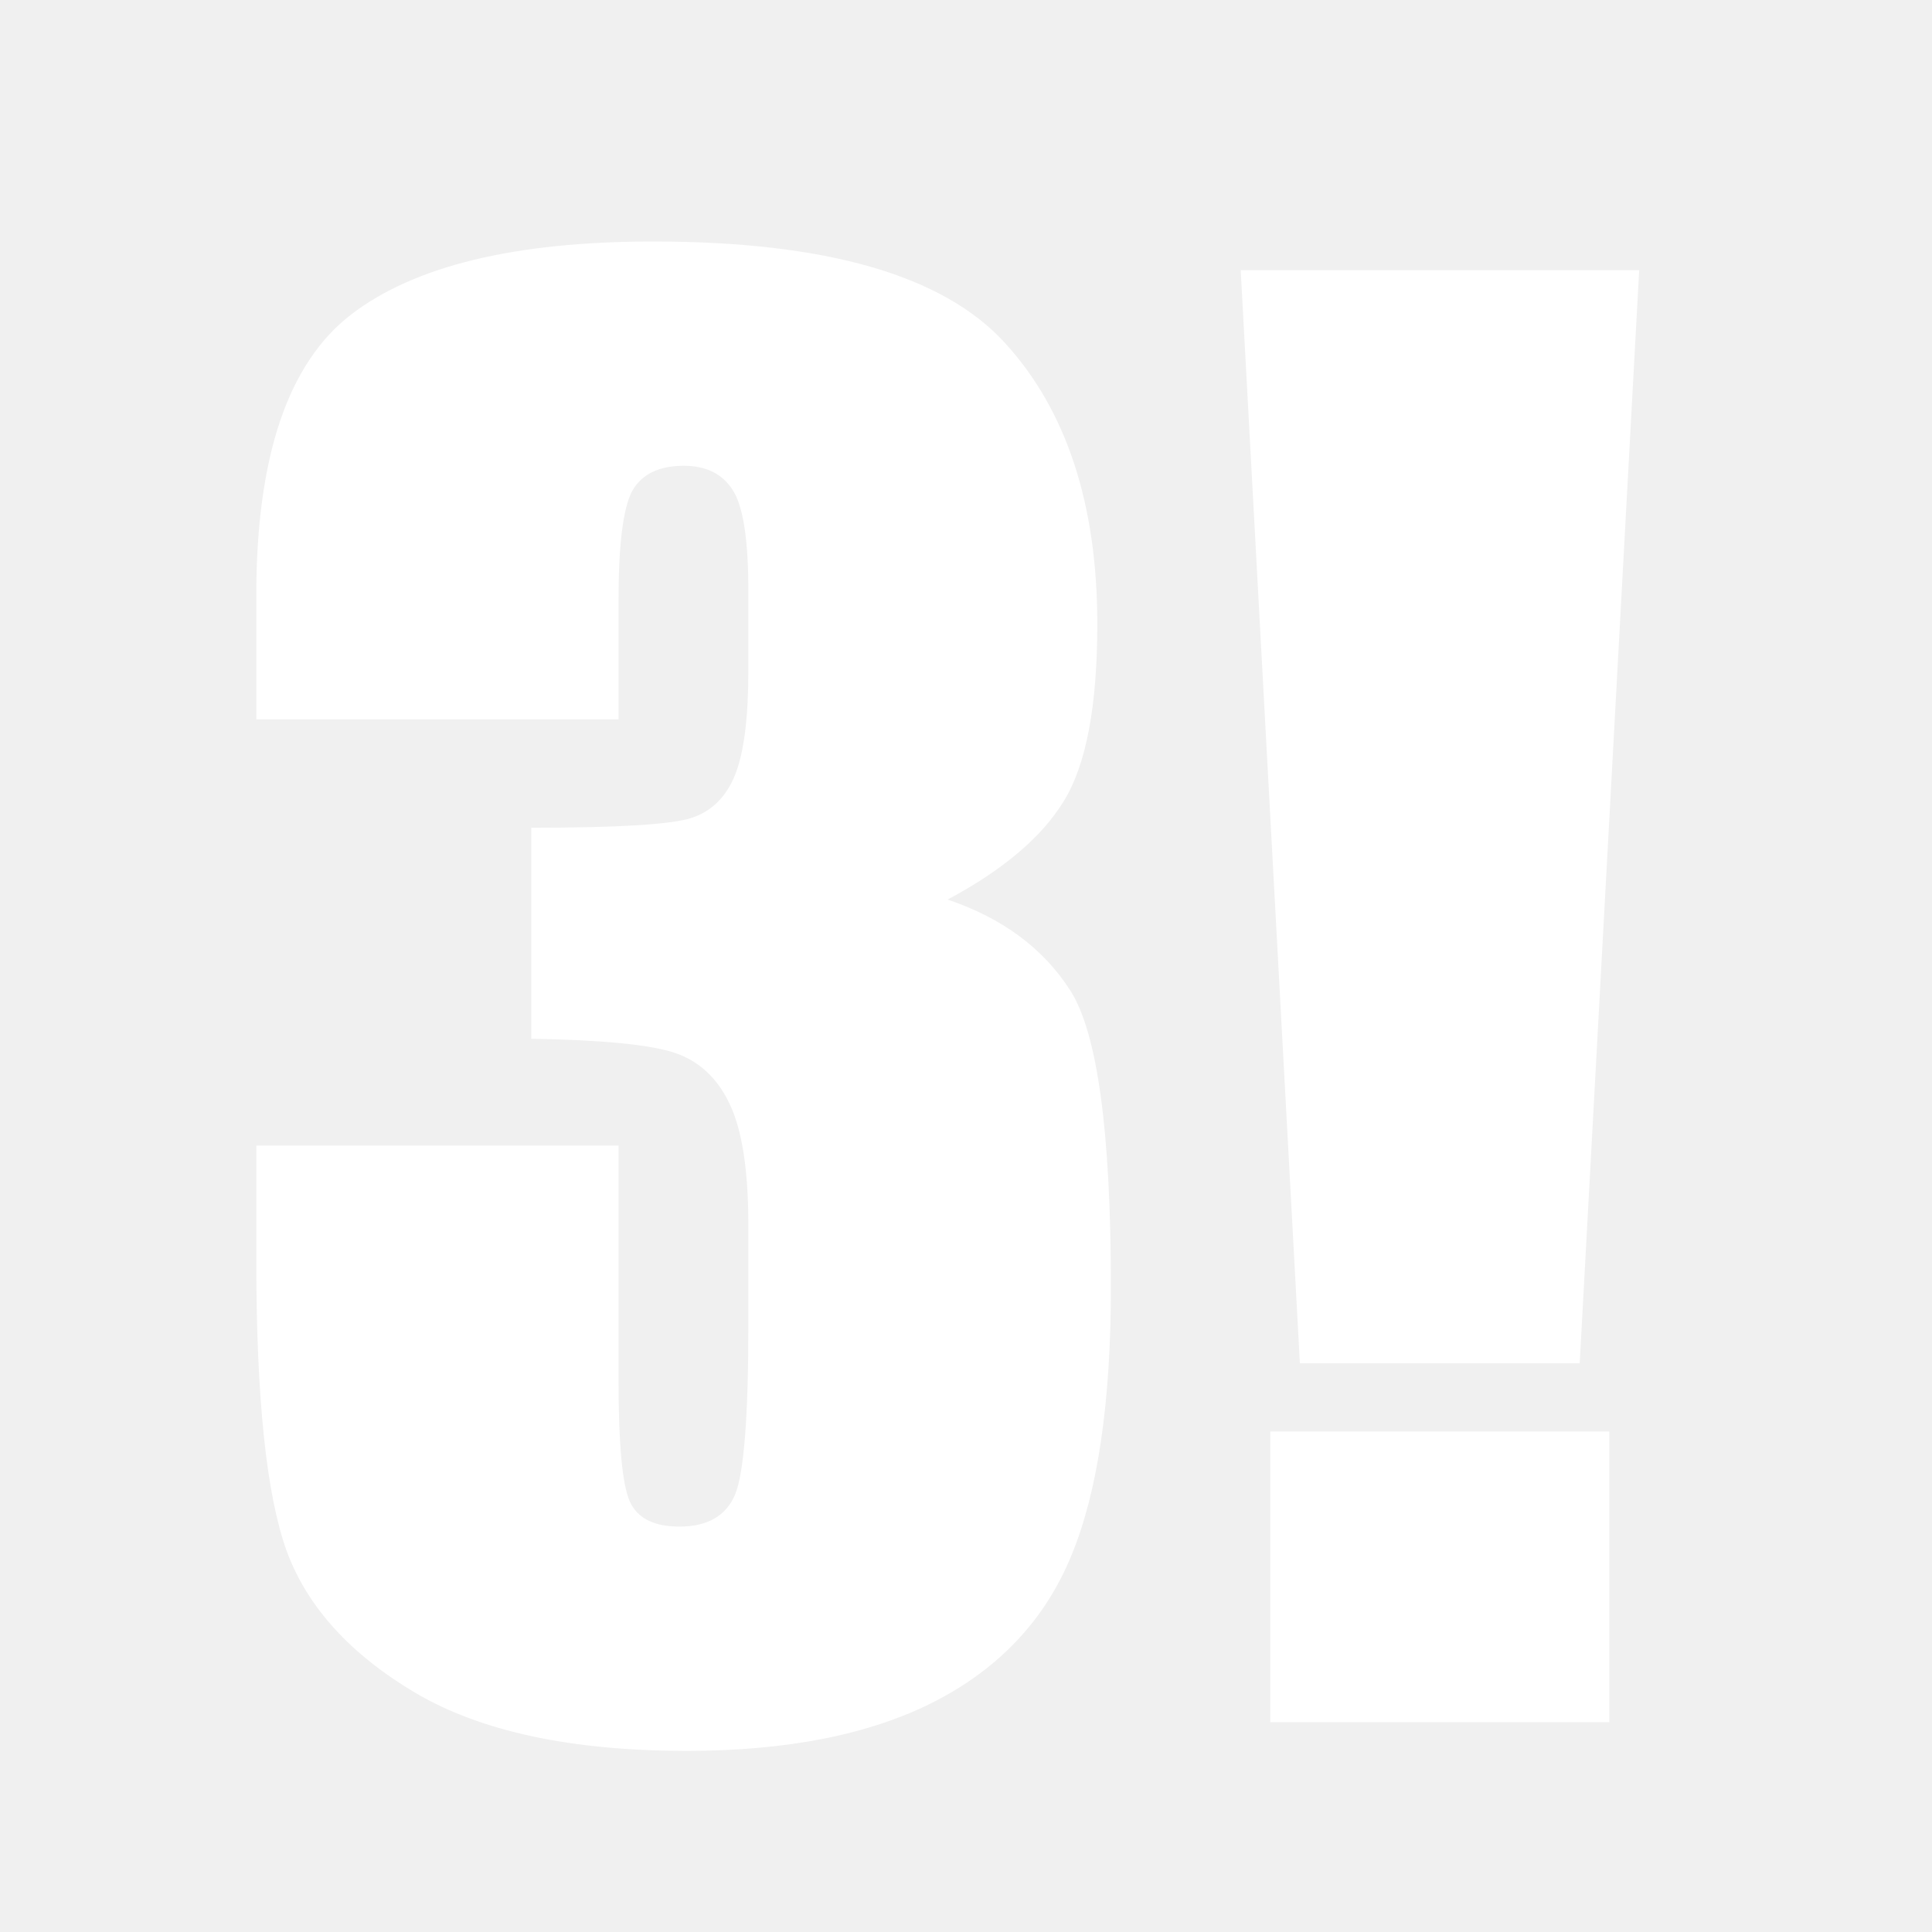
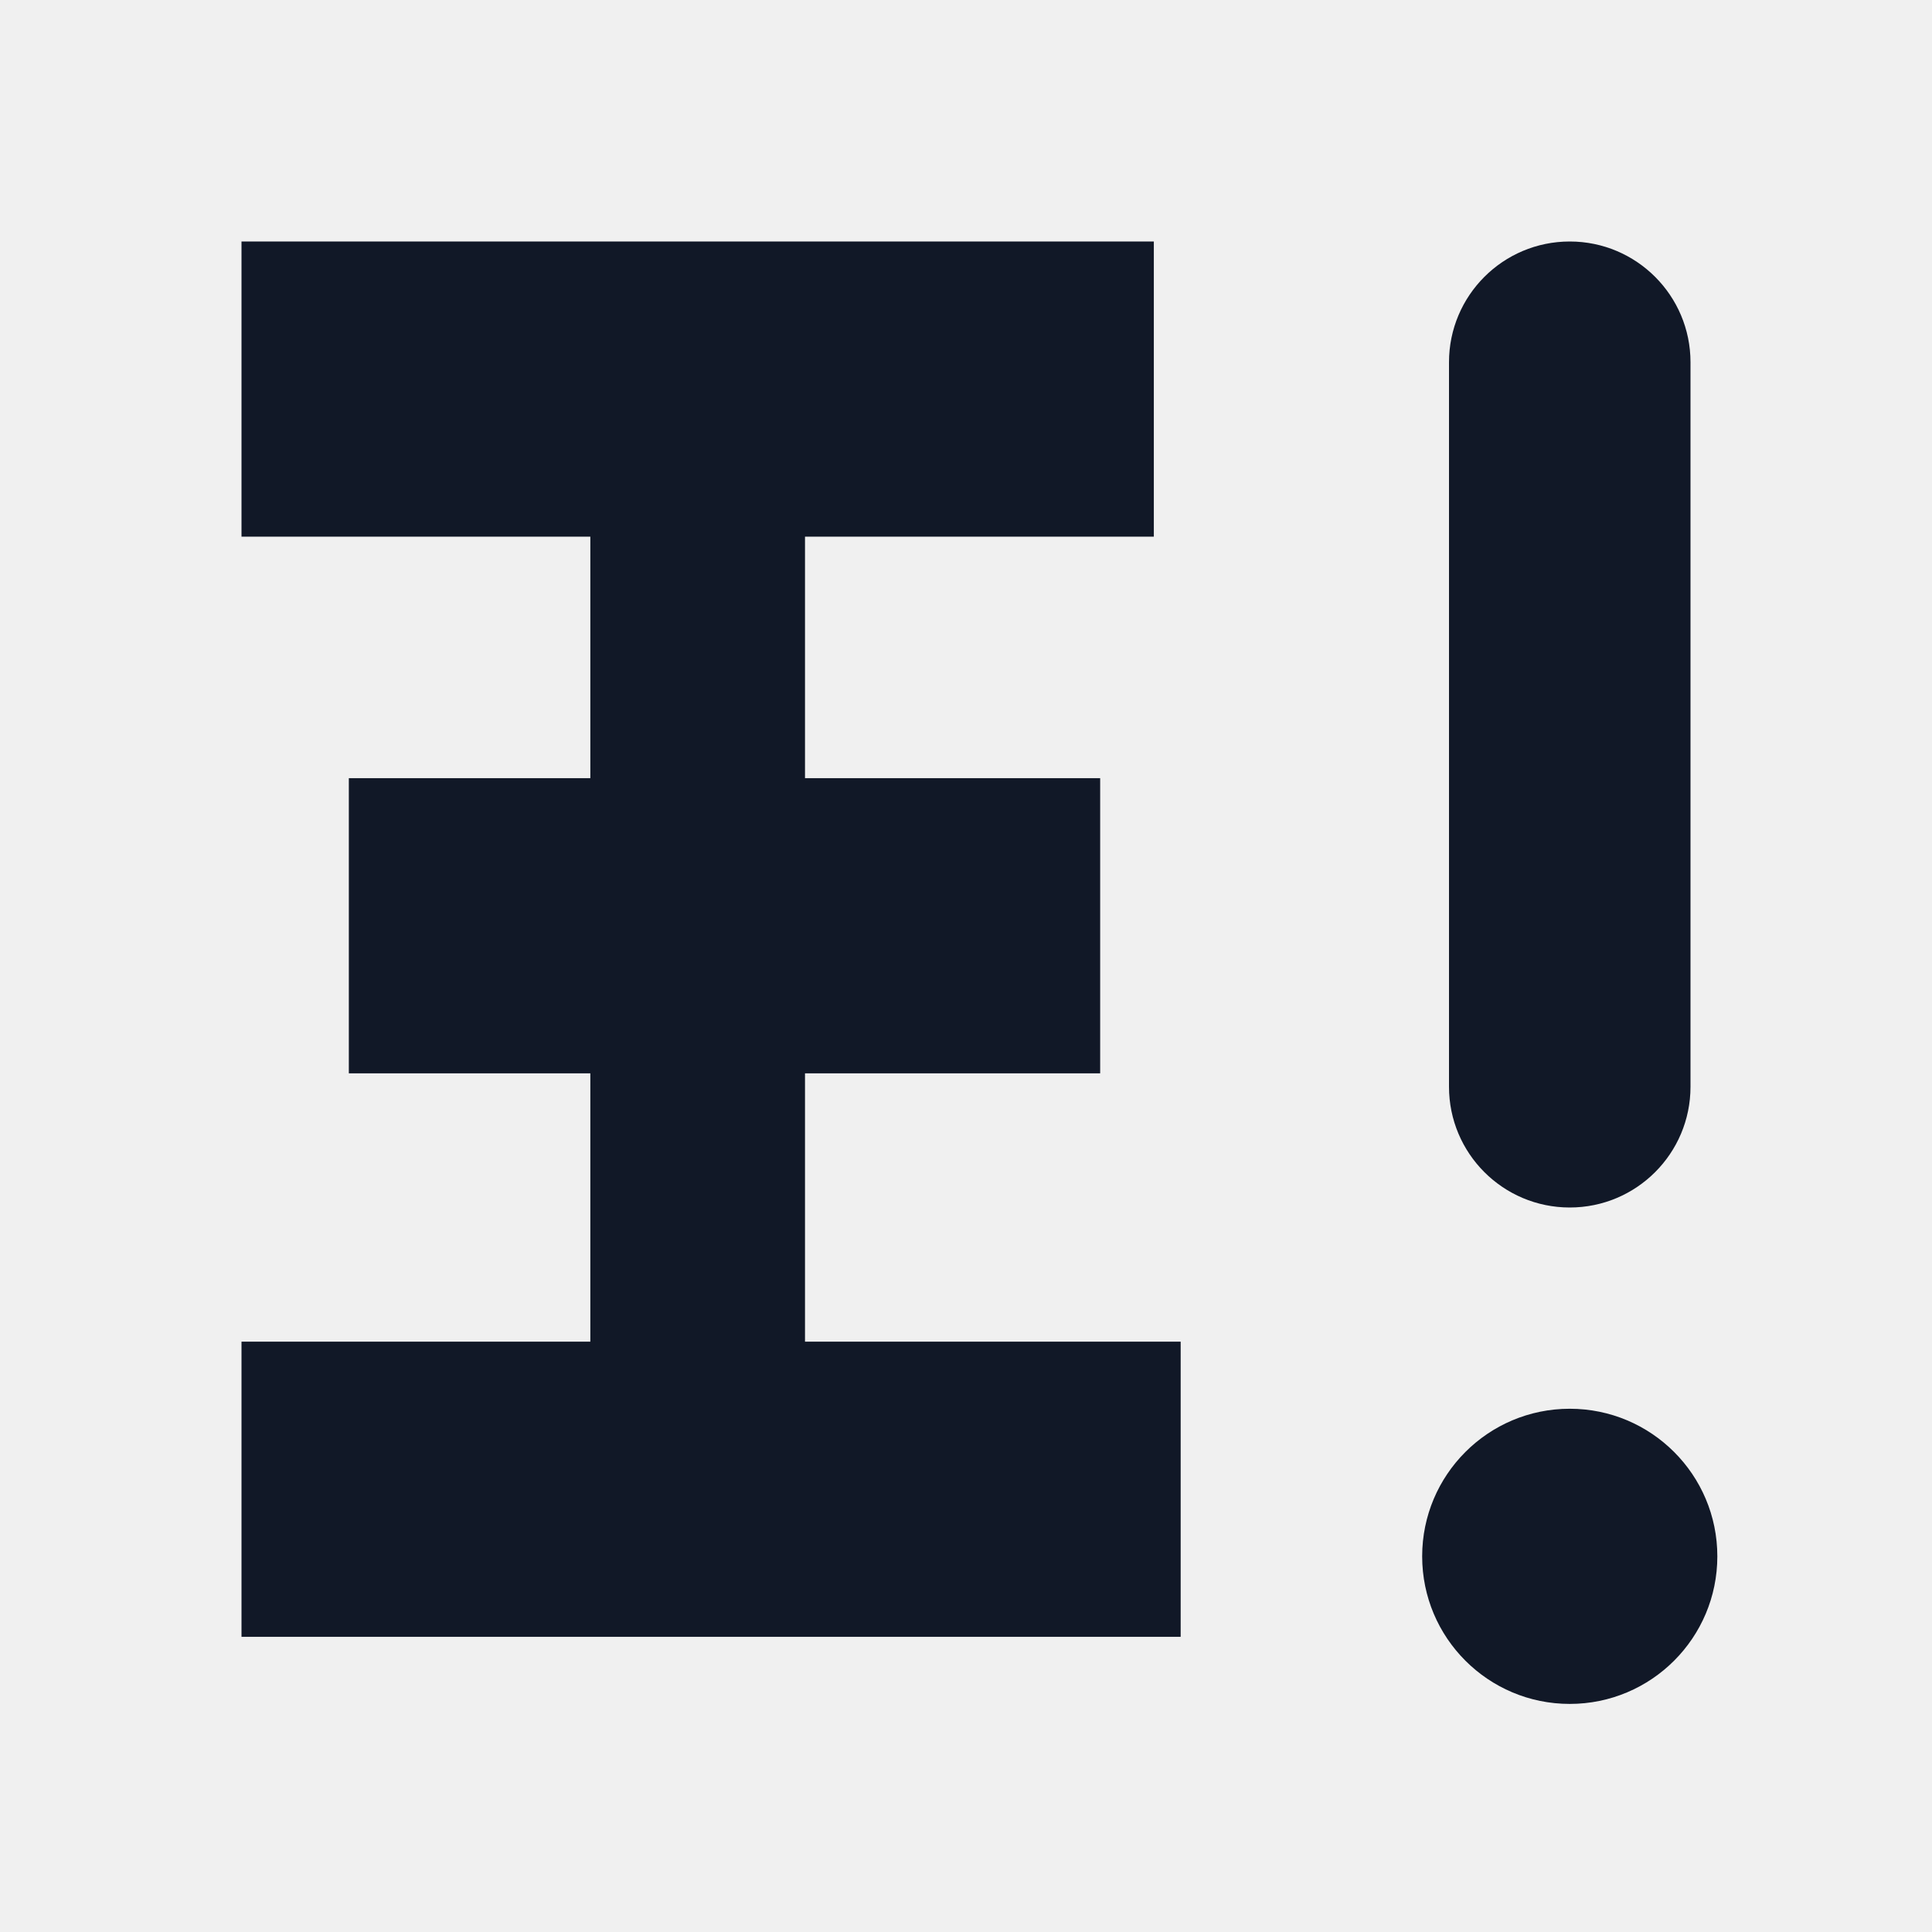
- <svg xmlns="http://www.w3.org/2000/svg" viewBox="0 0 64 64" role="img" aria-labelledby="title desc">
-   <path fill="#FFFFFF" d="M31.39 29.8 Q34.12 30.72 35.46 32.82 Q36.8 34.92 36.8 42.64 Q36.8 48.37 35.49 51.53 Q34.19 54.7 30.97 56.36 Q27.77 58.0 22.75 58.0 Q17.04 58.0 13.78 56.09 Q10.53 54.17 9.5 51.39 Q8.49 48.61 8.49 41.75 L8.49 37.95 L20.49 37.95 L20.49 45.75 Q20.49 48.88 20.86 49.73 Q21.23 50.57 22.51 50.57 Q23.9 50.57 24.35 49.51 Q24.79 48.44 24.79 43.92 L24.79 40.59 Q24.79 37.83 24.16 36.55 Q23.55 35.27 22.33 34.87 Q21.11 34.47 17.6 34.41 L17.6 27.42 Q21.88 27.42 22.89 27.1 Q23.9 26.78 24.35 25.67 Q24.79 24.57 24.79 22.22 L24.79 19.55 Q24.79 17.03 24.27 16.23 Q23.76 15.43 22.65 15.43 Q21.41 15.43 20.94 16.27 Q20.49 17.12 20.49 19.88 L20.49 23.83 L8.49 23.83 L8.49 19.73 Q8.49 12.84 11.63 10.42 Q14.78 8.0 21.64 8.0 Q30.23 8.0 33.29 11.36 Q36.35 14.71 36.35 20.68 Q36.35 24.72 35.25 26.52 Q34.16 28.32 31.39 29.8 Z M54.3 8.95 L52.33 45.16 L43.06 45.16 L41.1 8.95 L54.3 8.95 Z M53.31 47.42 L53.31 57.05 L42.08 57.05 L42.08 47.42 L53.31 47.42 Z" />
+ <svg xmlns="http://www.w3.org/2000/svg" viewBox="0 0 72 72" role="img" aria-labelledby="title desc">
+   <g fill="#111827">
+     <path d="M9 9h34v11H22v9h19v11H22v10h22v11H9V50h21V40H13V29h17v-9H9V9Z" />
+     <rect x="54" y="9" width="9" height="36" rx="4.5" />
+     <circle cx="58.5" cy="58" r="5.5" />
+   </g>
</svg>
